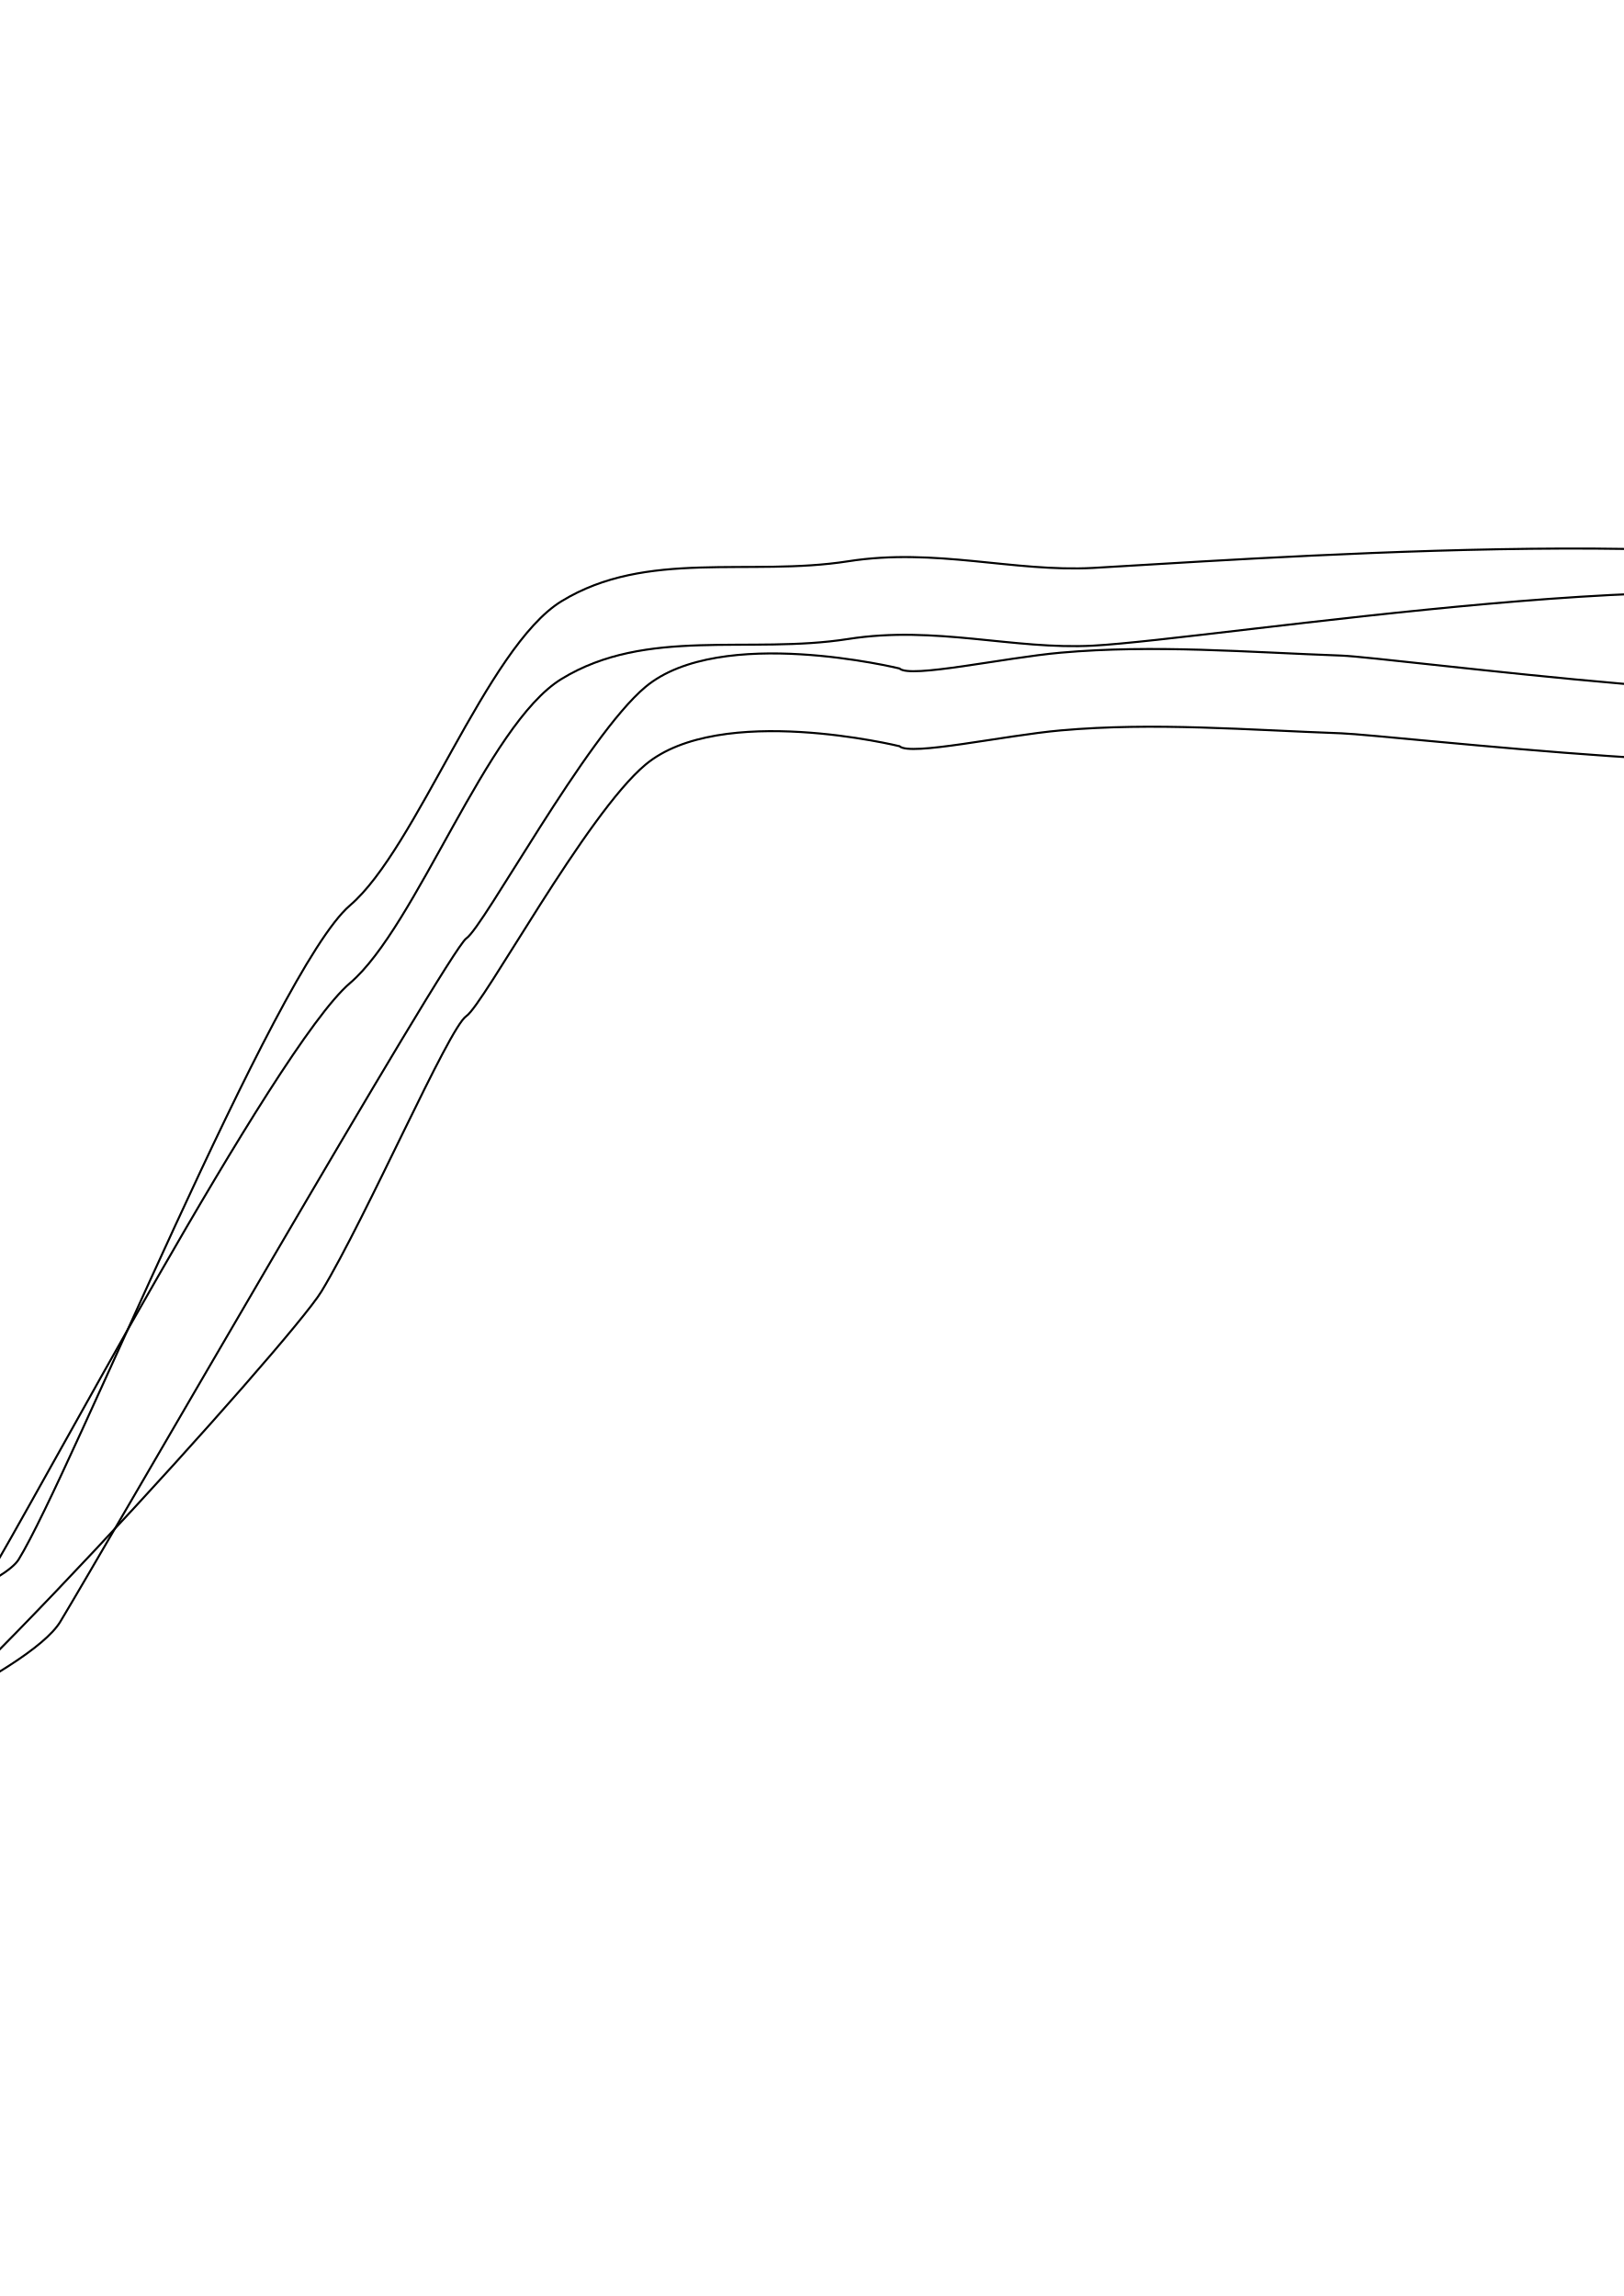
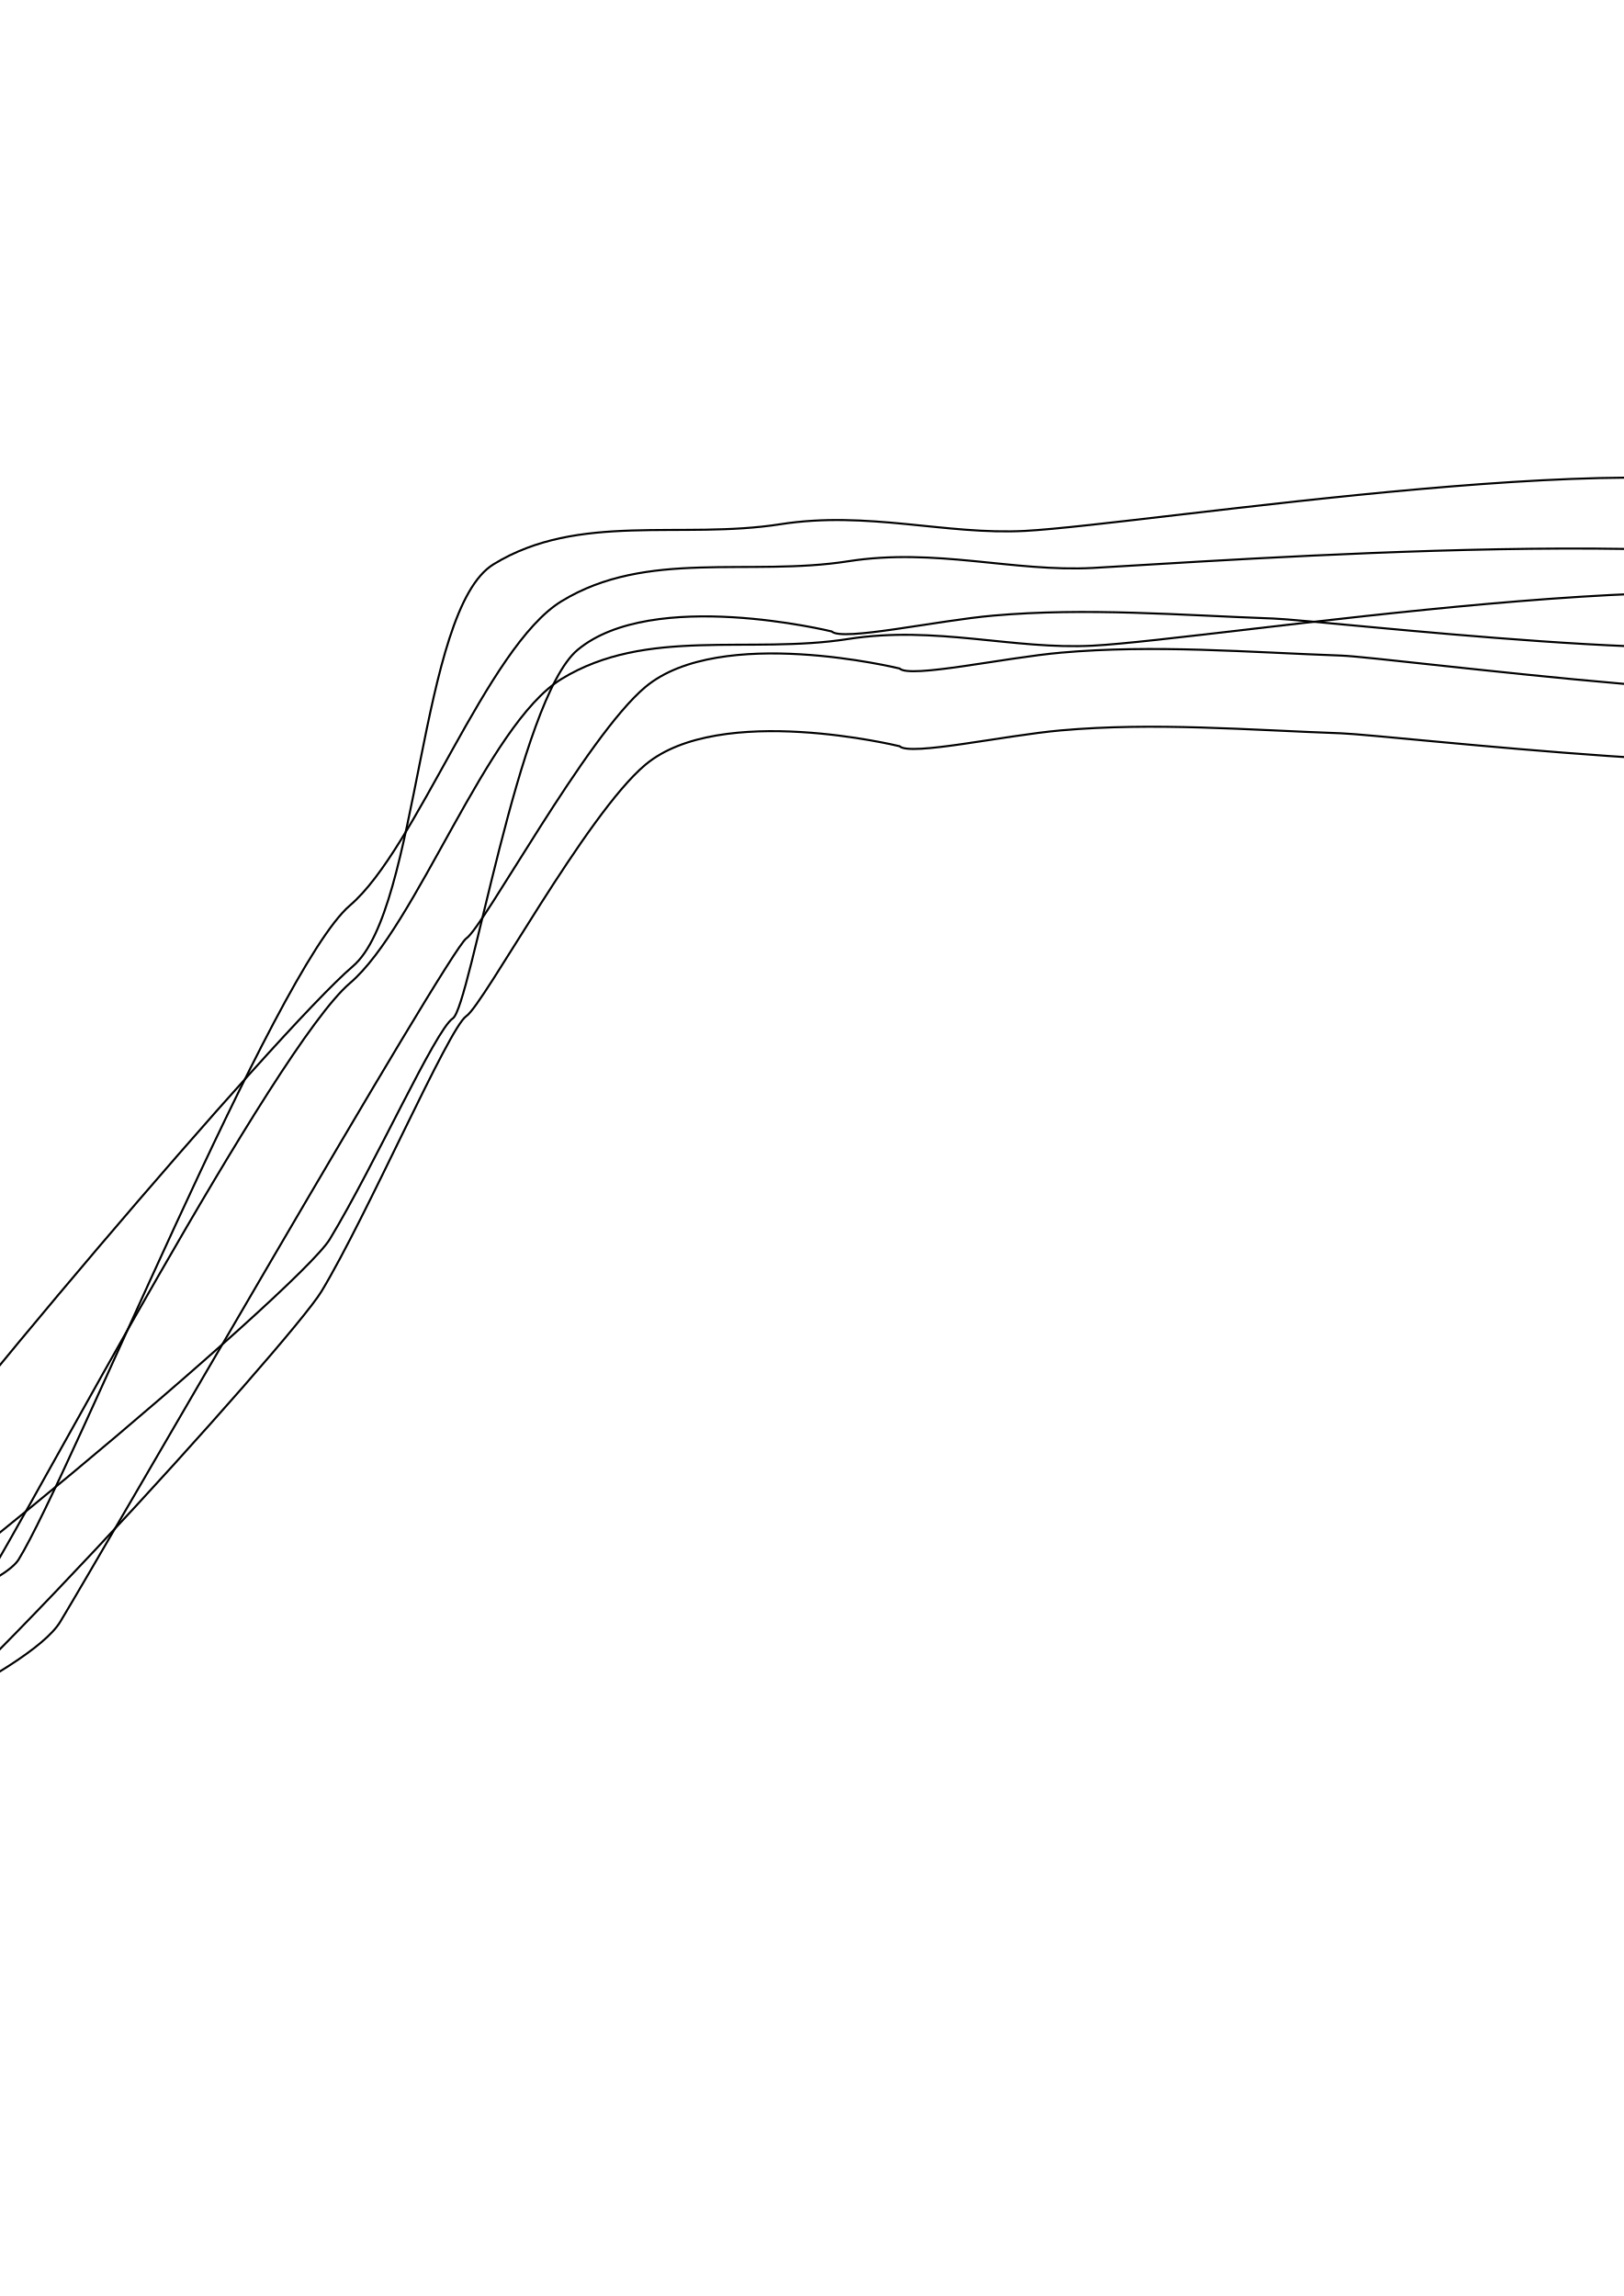
<svg xmlns="http://www.w3.org/2000/svg" width="210mm" height="297mm" viewBox="0 0 210 297" version="1.1" id="svg8">
  <defs id="defs2" />
  <g id="layer1" style="display:inline">
    <path id="path828" d="M 241.551,79.857 C 228.404,71.164 157.102,82.675 141.363,83.519 131.061,84.071 121.007,80.882 109.691,82.659 96.944,84.662 83.613,81.092 72.611,87.834 62.954,93.752 53.882,119.818 45.266,127.169 35.527,135.478 4.551,194.196 -2.163,205.096 -5.502,210.517 -39.713,224.741 -38.213,230.929 -36.788,236.807 -25.09,231.887 -19.262,230.264 -11.868,228.205 37.604,173.619 41.577,167.052 47.465,157.321 58.039,132.956 60.307,131.444 62.575,129.932 75.804,105.326 83.481,98.913 93.148,90.836 116.338,96.527 116.338,96.527 117.699,97.839 129.797,95.138 137.205,94.48 149.254,93.411 161.403,94.426 173.491,94.858 179.672,95.08 237.16,101.845 240.626,96.722 242.11,94.528 243.761,81.318 241.551,79.857 Z" style="fill:none;stroke:#000000;stroke-width:0.265px;stroke-linecap:butt;stroke-linejoin:miter;stroke-opacity:1" />
  </g>
-   <g id="g831" style="display:none">
-     <path style="display:inline;fill:none;stroke:#000000;stroke-width:0.265px;stroke-linecap:butt;stroke-linejoin:miter;stroke-opacity:1" d="M 246.176,70.847 C 233.029,62.154 161.727,73.666 145.988,74.509 135.686,75.062 125.632,71.872 114.316,73.65 101.569,75.652 88.238,72.082 77.236,78.824 67.579,84.742 67.656,123.476 59.04,130.827 49.302,139.136 2.138,194.687 -4.576,205.587 -7.915,211.008 -41.774,220.305 -40.274,226.493 -38.849,232.371 -19.057,224.988 -13.23,223.365 -5.835,221.306 52.082,172.703 56.055,166.135 61.943,156.404 69.702,139.078 71.97,137.566 74.238,136.054 80.429,96.316 88.106,89.903 97.773,81.826 120.963,87.517 120.963,87.517 122.324,88.829 134.422,86.128 141.83,85.471 153.879,84.401 166.028,85.416 178.116,85.849 184.297,86.07 241.785,92.835 245.251,87.712 246.735,85.518 248.386,72.308 246.176,70.847 Z" id="path829" />
+   <g id="g831" style="display:inline">
+     <path style="display:inline;fill:none;stroke:#000000;stroke-width:0.265px;stroke-linecap:butt;stroke-linejoin:miter;stroke-opacity:1" d="M 232.775,65.011 C 219.628,56.318 148.326,67.829 132.587,68.673 122.285,69.225 112.23,66.035 100.915,67.813 88.168,69.815 74.837,66.246 63.835,72.988 54.177,78.905 54.255,117.639 45.639,124.99 35.9,133.3 -11.263,188.85 -17.977,199.75 -21.316,205.171 -55.175,214.468 -53.675,220.656 -52.25,226.535 -32.458,219.151 -26.631,217.528 -19.236,215.469 38.68,166.866 42.654,160.298 48.542,150.568 56.301,133.241 58.569,131.729 60.836,130.217 67.027,90.48 74.704,84.066 84.372,75.989 107.562,81.68 107.562,81.68 108.923,82.992 121.02,80.291 128.429,79.634 140.478,78.565 152.627,79.579 164.715,80.012 170.896,80.233 228.384,86.999 231.85,81.876 233.334,79.682 234.985,66.471 232.775,65.011 Z" id="path829" />
  </g>
  <g id="g827" style="display:none">
    <path style="display:inline;fill:none;stroke:#000000;stroke-width:0.265px;stroke-linecap:butt;stroke-linejoin:miter;stroke-opacity:1" d="M 243.311,61.669 C 230.163,52.976 158.862,64.488 143.123,65.332 132.821,65.884 122.766,62.694 111.451,64.472 98.704,66.474 85.372,62.905 74.37,69.647 64.713,75.564 55.642,101.63 47.026,108.981 37.287,117.29 12.997,179.879 6.283,190.779 2.943,196.2 -41.472,217.109 -39.972,223.297 -38.547,229.176 -11.718,215.81 -5.89,214.187 1.504,212.128 39.363,155.431 43.337,148.864 49.225,139.133 59.798,114.768 62.066,113.257 64.334,111.745 77.563,87.139 85.24,80.725 94.907,72.648 118.098,78.339 118.098,78.339 119.458,79.651 131.556,76.95 138.965,76.293 151.013,75.224 163.162,76.238 175.251,76.671 181.432,76.892 238.92,83.658 242.386,78.535 243.87,76.341 245.52,63.13 243.311,61.669 Z" id="path825" />
  </g>
  <g id="layer2" style="display:none">
    <path id="path828-3" d="M 235.268,60.642 C 222.12,51.949 150.818,63.461 135.079,64.304 124.777,64.857 114.723,61.667 103.408,63.445 90.66,65.447 77.329,61.878 66.327,68.619 56.67,74.537 47.598,100.603 38.982,107.954 29.244,116.263 7.417,179.556 0.703,190.455 -2.637,195.877 -43.182,219.249 -41.682,225.437 -40.257,231.316 -14.834,217.95 -9.007,216.327 -1.612,214.268 31.32,154.404 35.294,147.837 41.182,138.106 51.755,113.741 54.023,112.229 56.291,110.718 69.52,86.112 77.197,79.698 86.864,71.621 110.055,77.312 110.055,77.312 111.415,78.624 123.513,75.923 130.922,75.266 142.97,74.197 155.119,75.211 167.207,75.644 173.389,75.865 230.877,82.631 234.342,77.508 235.827,75.314 237.477,62.103 235.268,60.642 Z" style="display:inline;fill:none;stroke:#000000;stroke-width:0.265px;stroke-linecap:butt;stroke-linejoin:miter;stroke-opacity:1" />
  </g>
  <g style="display:inline" id="g924">
    <path style="fill:none;stroke:#000000;stroke-width:0.265px;stroke-linecap:butt;stroke-linejoin:miter;stroke-opacity:1" d="M 244.367,75.785 C 231.219,67.092 157.102,72.621 141.363,73.465 131.061,74.017 121.007,70.827 109.691,72.605 96.944,74.607 83.613,71.038 72.611,77.78 62.954,83.698 53.882,109.763 45.266,117.115 35.527,125.424 9.126,190.828 2.412,201.728 -0.928,207.149 -39.009,218.557 -37.509,224.745 -36.084,230.624 -35.998,231.686 -30.171,230.063 -22.776,228.004 3.822,216.349 7.795,209.782 13.683,200.051 58.039,122.902 60.307,121.39 62.575,119.878 75.804,95.272 83.481,88.858 93.148,80.782 116.338,86.473 116.338,86.473 117.699,87.784 129.797,85.084 137.205,84.426 149.254,83.357 161.403,84.371 173.491,84.804 179.672,85.025 240.679,93.199 244.145,88.076 245.629,85.882 246.576,77.246 244.367,75.785 Z" id="path922" />
  </g>
</svg>
